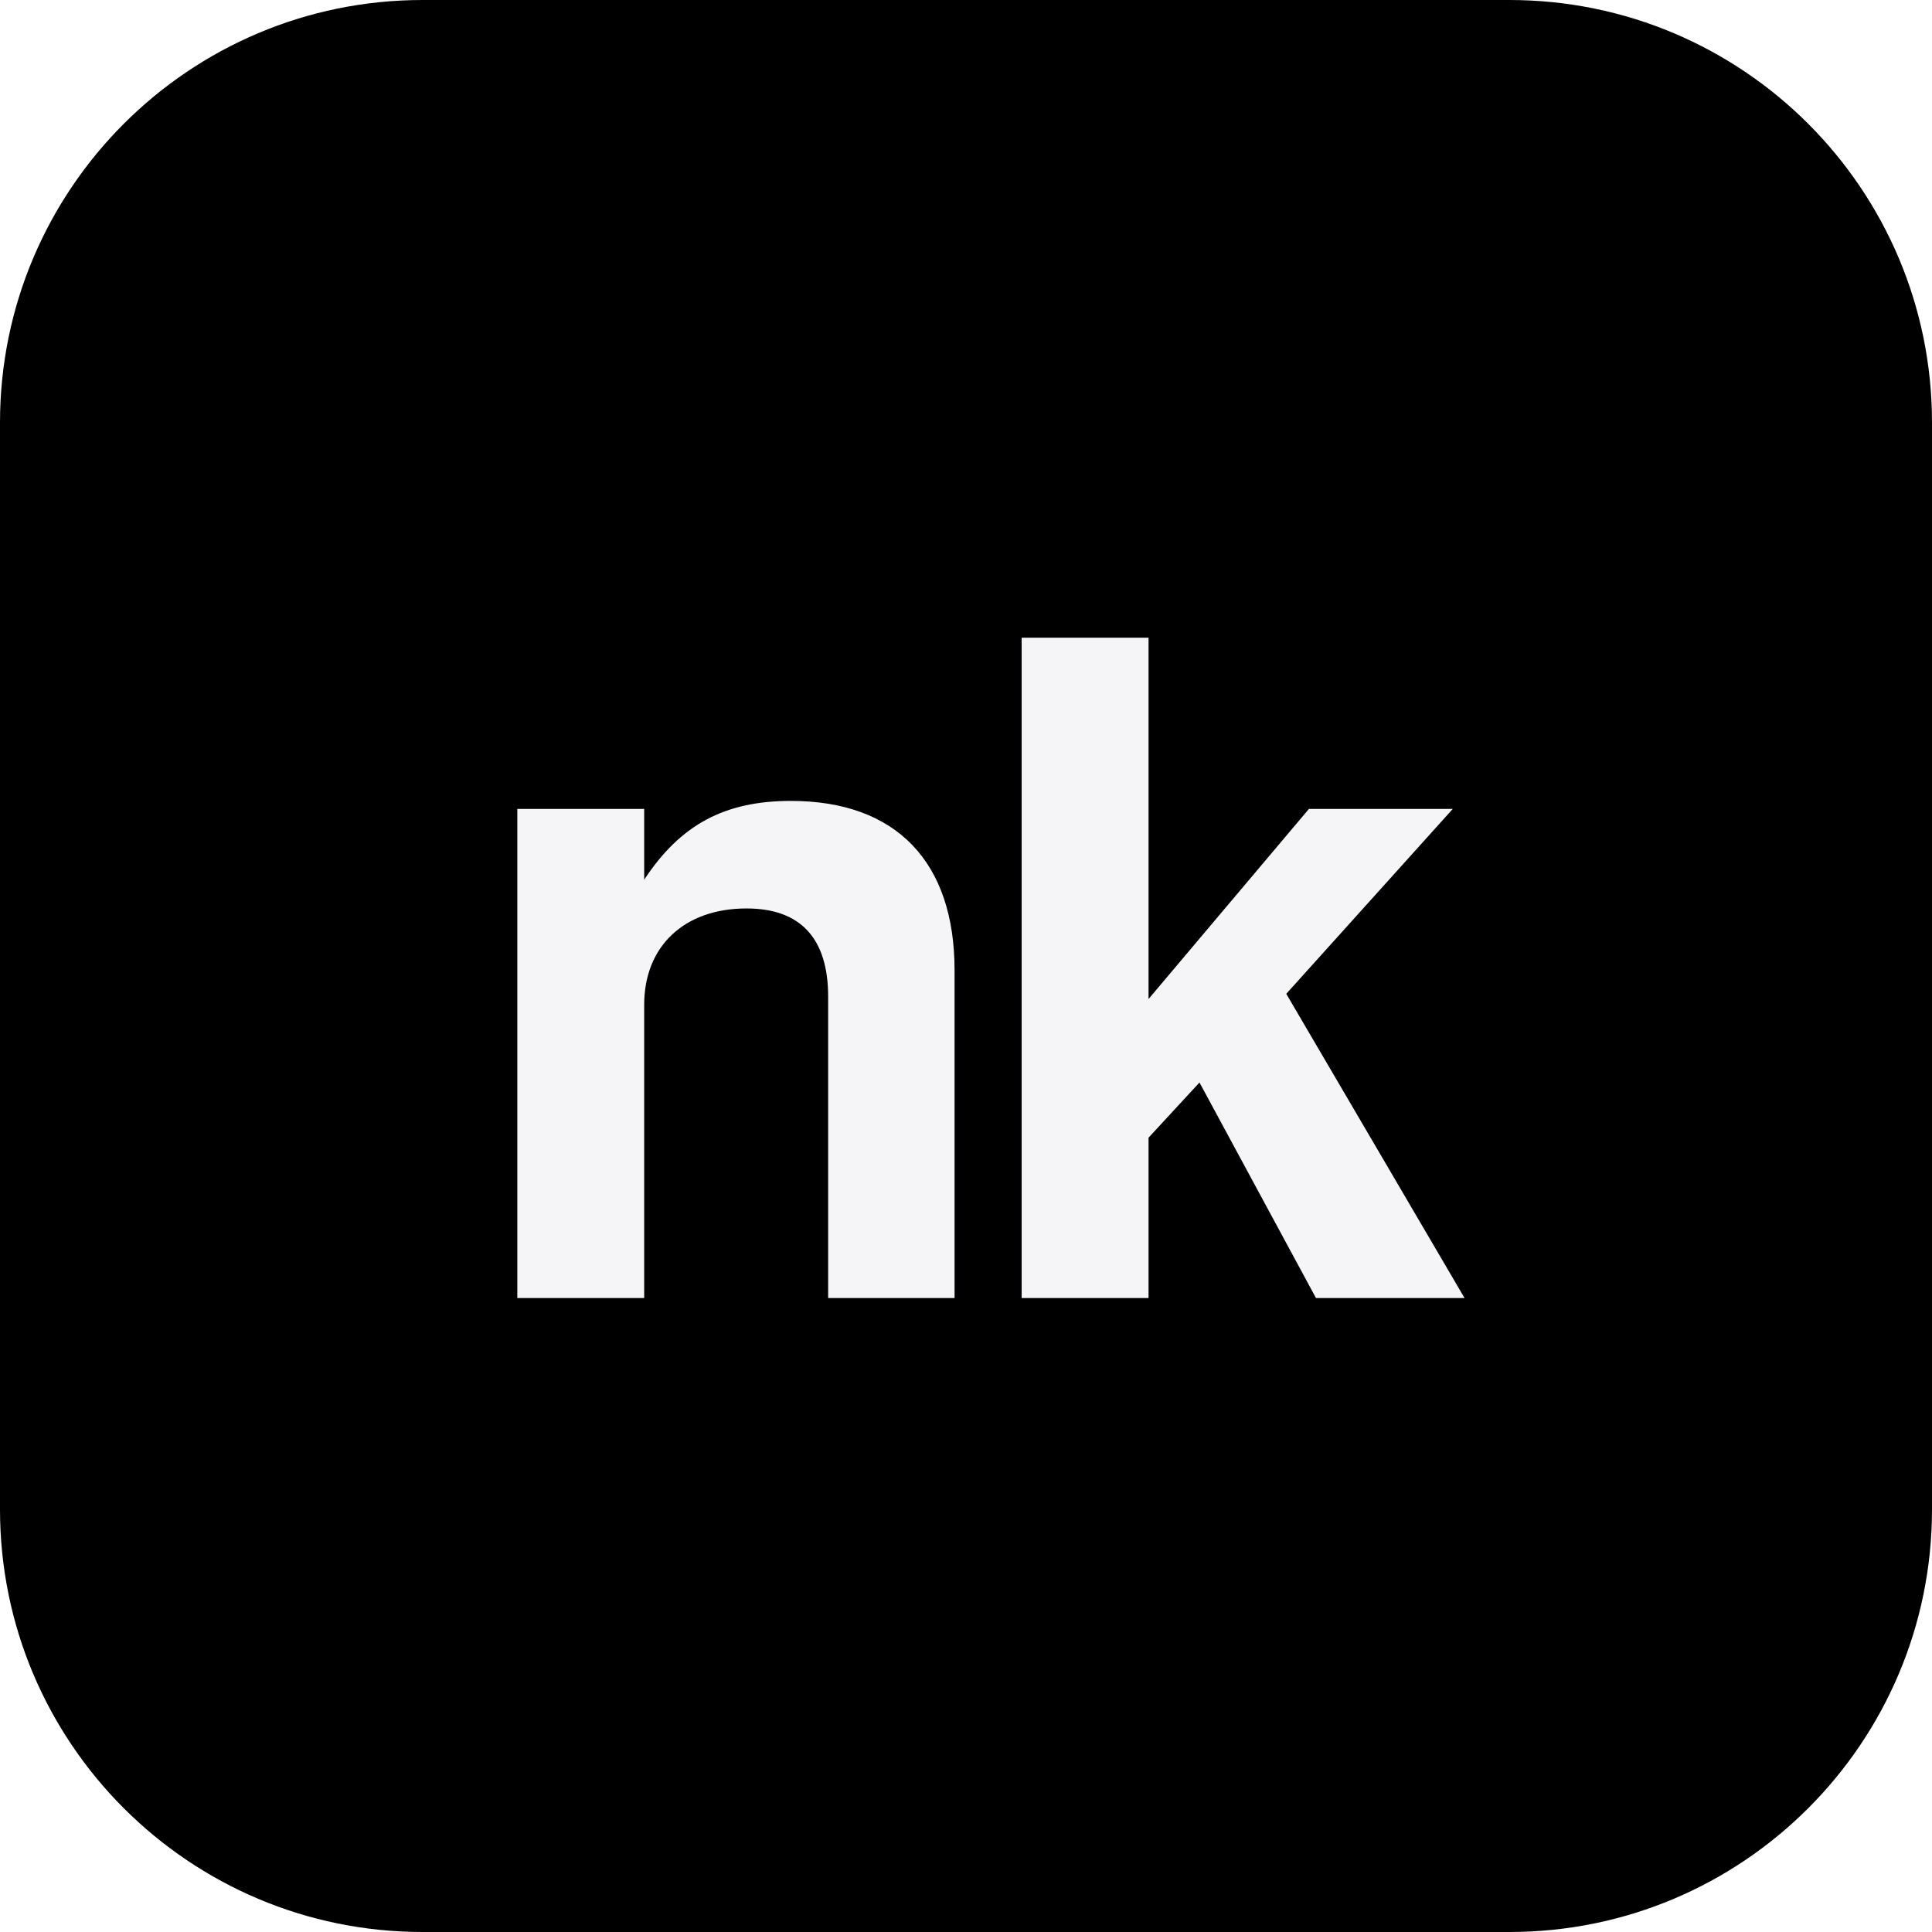
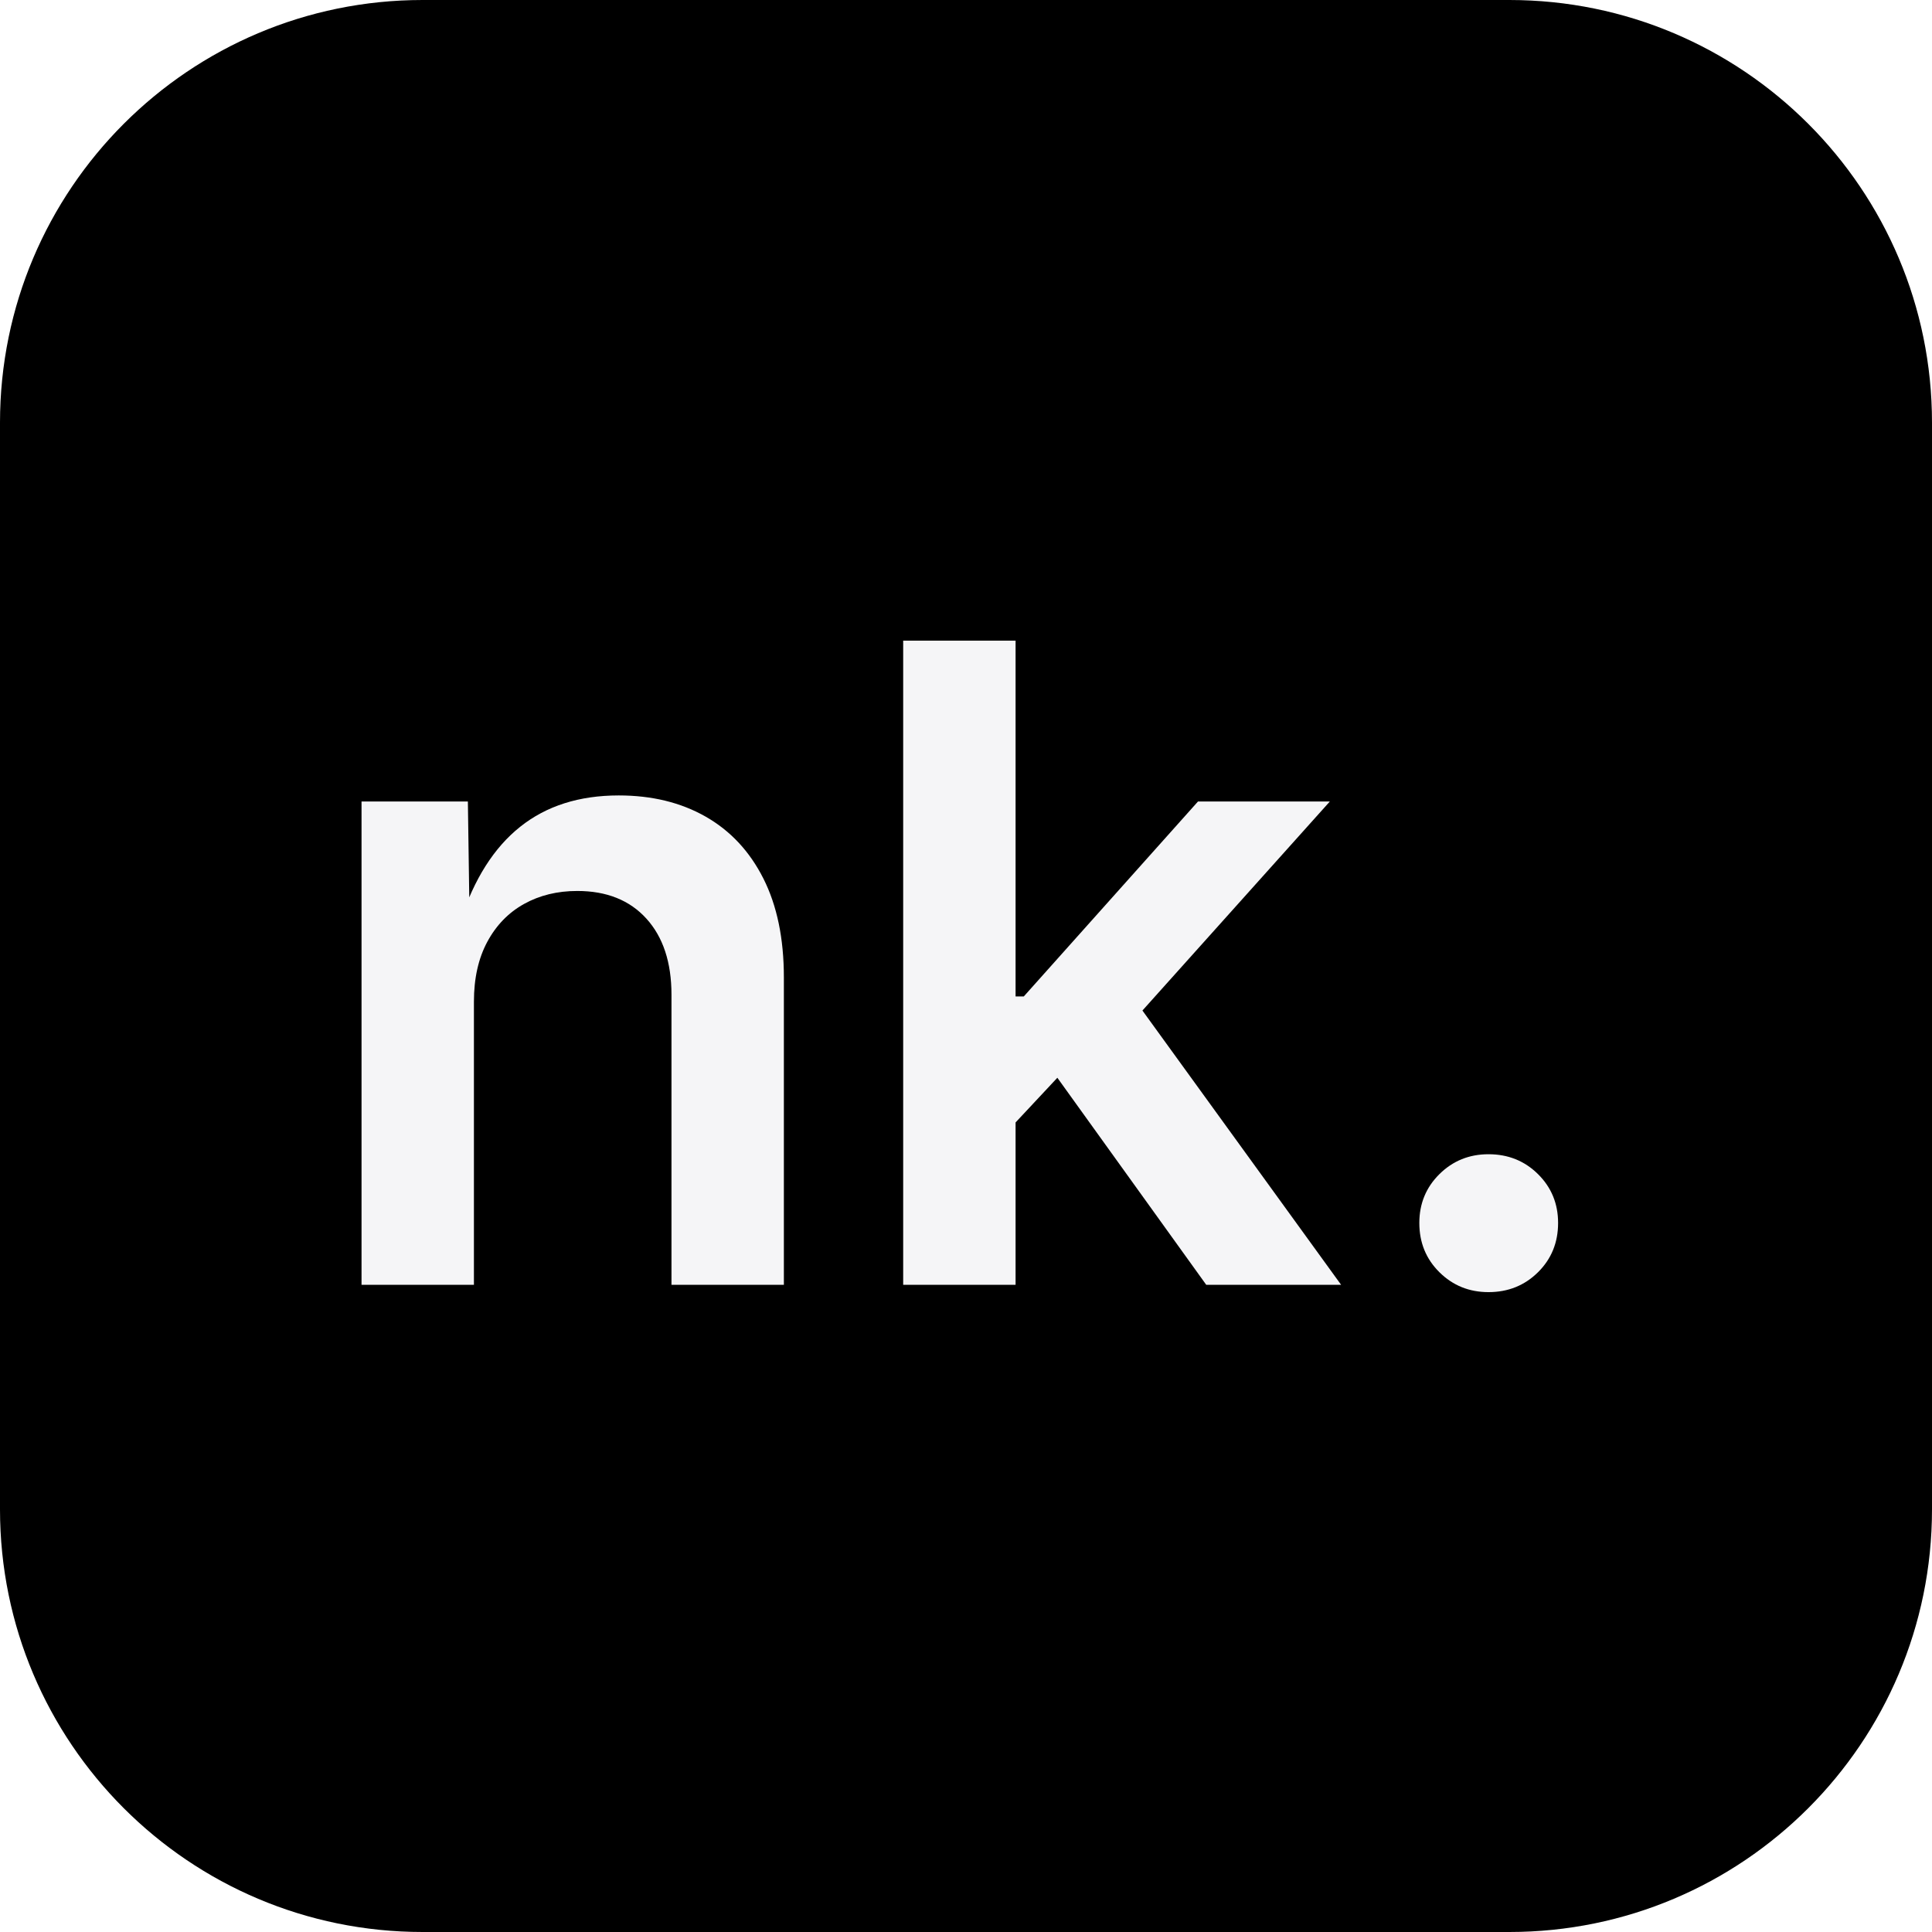
<svg xmlns="http://www.w3.org/2000/svg" viewBox="0 0 64 64">
  <rect width="64" height="64" rx="14" fill="#000" />
-   <text x="32" y="43" text-anchor="middle" font-family="-apple-system, SF Pro Display, Helvetica, sans-serif" font-size="30" font-weight="600" letter-spacing="-1.5" fill="#f5f5f7">nk</text>
+   <g fill="#f5f5f7" transform="translate(10.00 42.56) scale(0.01432 -0.01432)">
+     <path d="M398 655V0H138V1118H384L388 842H367Q414 987 505.0 1059.5Q596 1132 733 1132Q848 1132 934.0 1083.0Q1020 1034 1067.5 940.0Q1115 846 1115 711V0H855V671Q855 783 797.0 847.0Q739 911 637 911Q568 911 514.0 881.0Q460 851 429.0 793.5Q398 736 398 655Z" transform="translate(0 0)" />
+     <path d="M376 352V667H417L820 1118H1125L631 567H577ZM138 0V1490H398V0ZM839 0 473 509 649 693 1151 0Z" transform="translate(1253 0)" />
+     <path d="M326 -17Q259 -17 212.5 29.0Q166 75 166 143Q166 210 212.5 256.0Q259 302 326 302Q394 302 440.5 256.0Q487 210 487 143Q487 75 440.5 29.0Q394 -17 326 -17Z" transform="translate(2419 0)" />
+   </g>
</svg>
